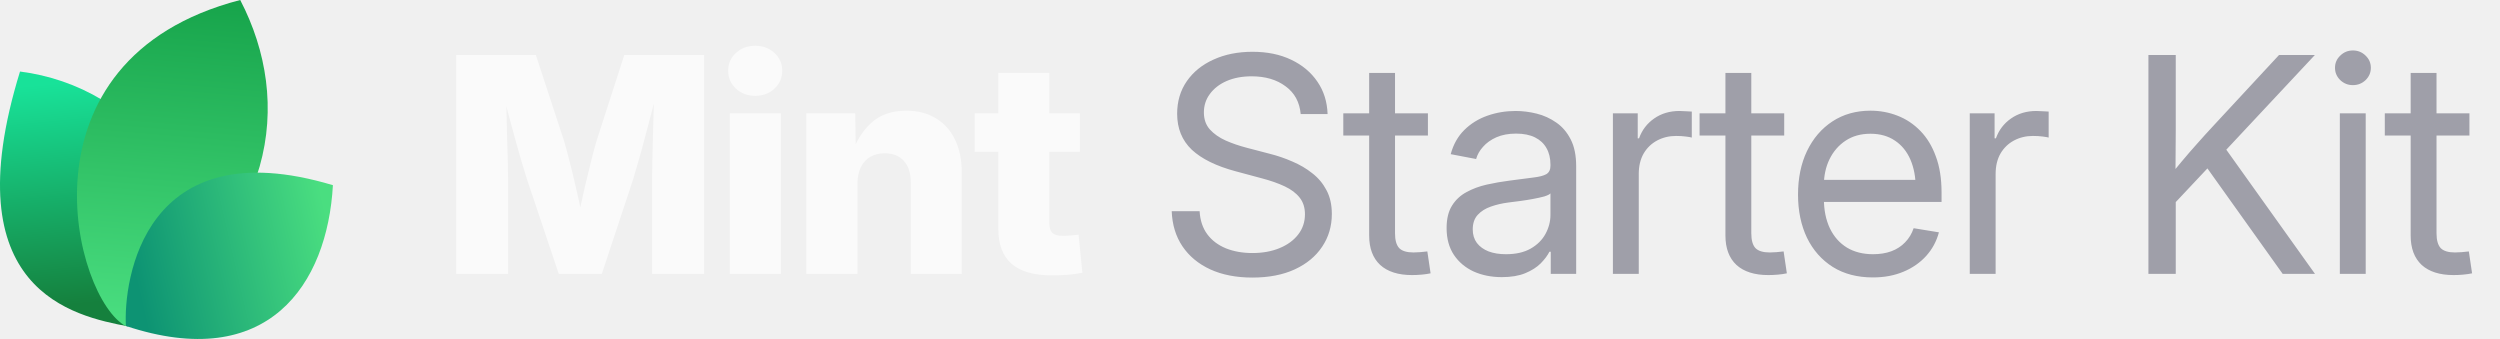
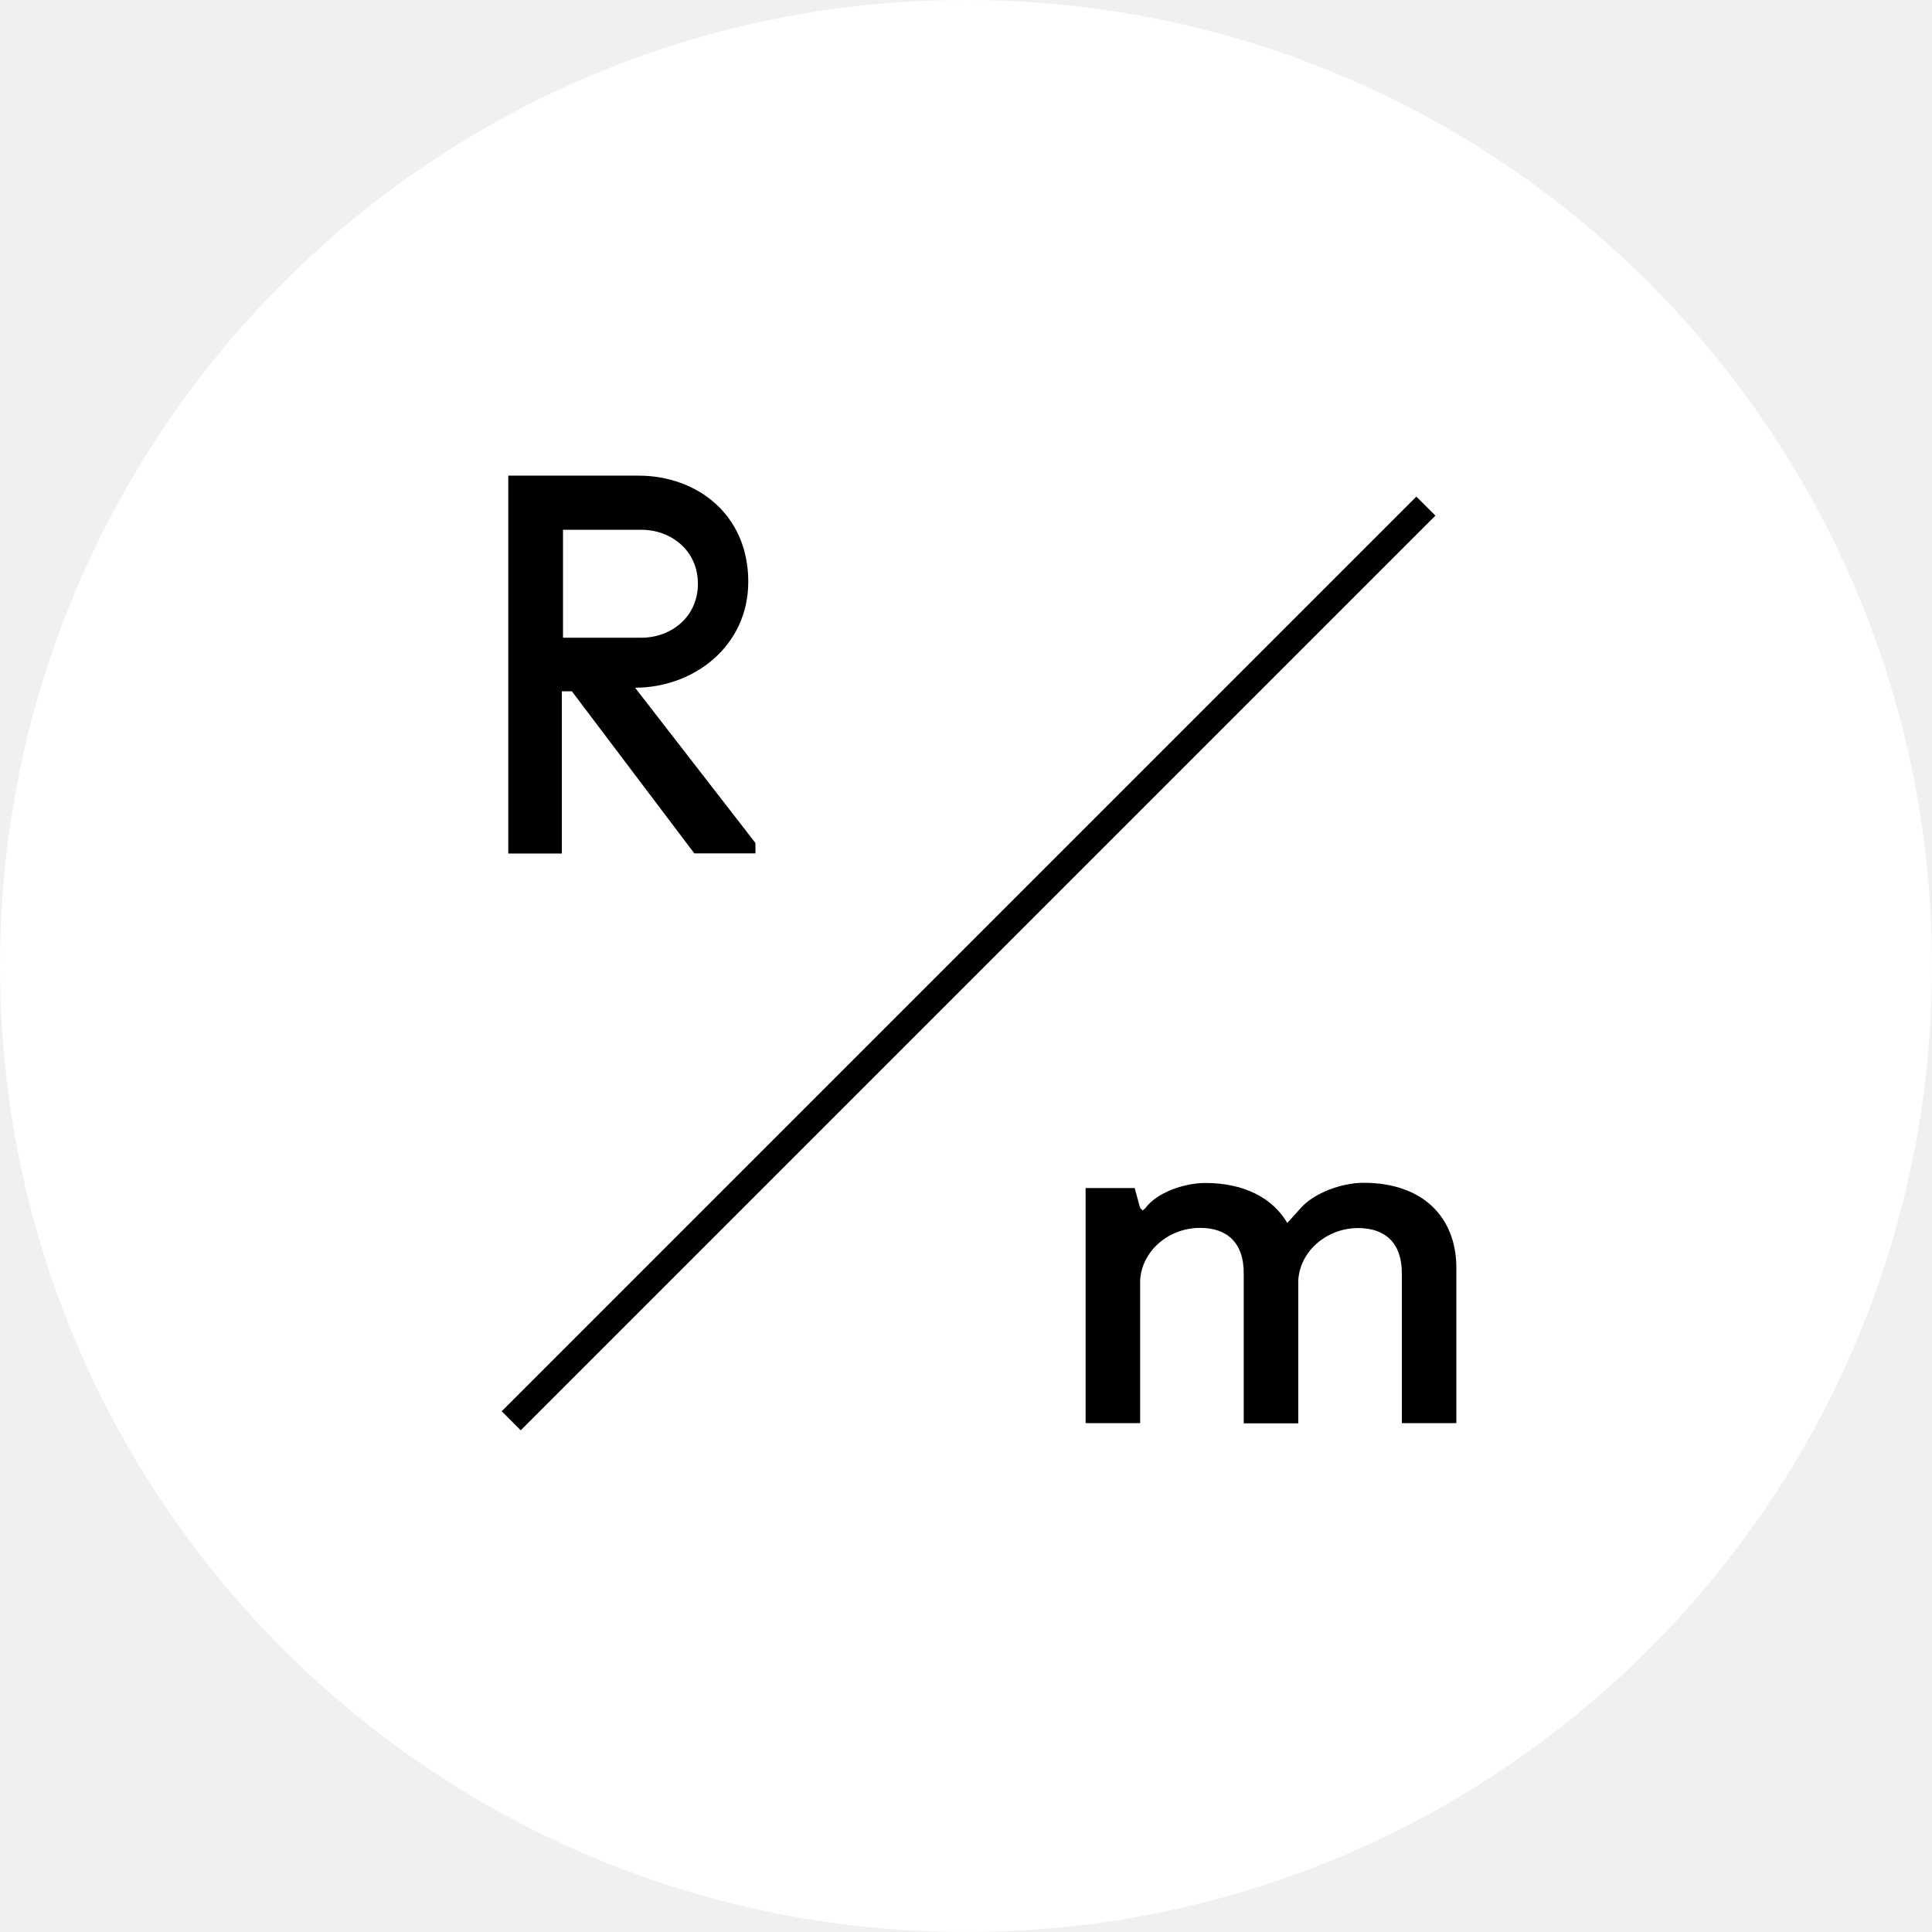
- <svg xmlns="http://www.w3.org/2000/svg" width="177" height="24" viewBox="0 0 177 24" fill="none">
-   <path d="M9.061 23.108C5.268 22.377 -3.391 20.627 1.417 5.064C9.634 6.099 16.973 14.064 9.061 23.108Z" fill="url(#paint0_linear_17557_2145)" />
-   <path d="M8.919 23.094C5.276 21.222 0.784 4.209 17.007 0C20.757 7.193 19.621 16.545 8.919 23.094Z" fill="url(#paint1_linear_17557_2145)" />
-   <path d="M8.914 23.079C8.735 19.882 10.159 9.085 23.57 13.111C23.181 20.123 18.984 26.418 8.914 23.079Z" fill="url(#paint2_linear_17557_2145)" />
-   <path d="M32.301 19.392V3.894H37.938L39.925 9.948C40.036 10.315 40.164 10.787 40.31 11.362C40.462 11.938 40.611 12.552 40.757 13.204C40.91 13.855 41.048 14.483 41.173 15.086C41.305 15.682 41.412 16.192 41.495 16.615H40.695C40.771 16.192 40.871 15.682 40.996 15.086C41.128 14.49 41.267 13.866 41.412 13.214C41.565 12.562 41.714 11.948 41.86 11.373C42.005 10.79 42.133 10.315 42.244 9.948L44.2 3.894H49.848V19.392H46.166V12.704C46.166 12.357 46.173 11.917 46.187 11.383C46.2 10.849 46.214 10.27 46.228 9.646C46.249 9.022 46.266 8.391 46.28 7.753C46.301 7.115 46.311 6.519 46.311 5.964H46.623C46.485 6.561 46.332 7.181 46.166 7.826C45.999 8.471 45.833 9.102 45.666 9.719C45.507 10.336 45.351 10.901 45.198 11.414C45.053 11.928 44.928 12.357 44.824 12.704L42.608 19.392H39.561L37.314 12.704C37.203 12.357 37.072 11.928 36.919 11.414C36.773 10.901 36.614 10.34 36.441 9.729C36.274 9.112 36.104 8.481 35.931 7.836C35.764 7.192 35.608 6.567 35.463 5.964H35.827C35.834 6.512 35.844 7.105 35.858 7.743C35.872 8.374 35.886 9.005 35.9 9.636C35.92 10.26 35.938 10.839 35.952 11.373C35.965 11.907 35.972 12.351 35.972 12.704V19.392H32.301ZM51.668 19.392V8.024H55.288V19.392H51.668ZM53.468 6.786C52.927 6.786 52.473 6.616 52.105 6.276C51.738 5.93 51.554 5.507 51.554 5.007C51.554 4.508 51.738 4.088 52.105 3.749C52.473 3.409 52.927 3.239 53.468 3.239C54.009 3.239 54.463 3.409 54.83 3.749C55.198 4.082 55.382 4.501 55.382 5.007C55.382 5.507 55.198 5.93 54.83 6.276C54.463 6.616 54.009 6.786 53.468 6.786ZM60.708 13.027V19.392H57.088V8.024H60.551L60.593 10.967H60.281C60.593 10.024 61.061 9.268 61.685 8.7C62.309 8.124 63.138 7.836 64.171 7.836C64.975 7.836 65.672 8.017 66.262 8.377C66.851 8.731 67.302 9.234 67.614 9.885C67.933 10.537 68.092 11.307 68.092 12.194V19.392H64.483V12.912C64.483 12.26 64.32 11.754 63.994 11.394C63.675 11.033 63.221 10.853 62.632 10.853C62.25 10.853 61.914 10.936 61.623 11.102C61.332 11.269 61.106 11.515 60.947 11.841C60.787 12.16 60.708 12.555 60.708 13.027ZM76.456 8.024V10.749H69.008V8.024H76.456ZM70.683 5.163H74.292V15.783C74.292 16.102 74.361 16.334 74.5 16.48C74.646 16.625 74.899 16.698 75.259 16.698C75.405 16.698 75.596 16.688 75.831 16.667C76.074 16.646 76.251 16.629 76.362 16.615L76.632 19.309C76.313 19.378 75.963 19.427 75.582 19.455C75.207 19.482 74.836 19.496 74.469 19.496C73.2 19.496 72.25 19.222 71.619 18.674C70.995 18.127 70.683 17.308 70.683 16.22V5.163Z" fill="#FAFAFA" />
-   <path d="M88.667 19.652C87.523 19.652 86.528 19.458 85.682 19.07C84.843 18.681 84.188 18.137 83.716 17.437C83.245 16.736 82.992 15.908 82.957 14.951H84.933C84.968 15.596 85.148 16.14 85.474 16.584C85.8 17.021 86.24 17.354 86.795 17.582C87.35 17.804 87.974 17.915 88.667 17.915C89.388 17.915 90.026 17.801 90.581 17.572C91.143 17.343 91.583 17.024 91.902 16.615C92.228 16.199 92.391 15.717 92.391 15.169C92.391 14.698 92.266 14.306 92.017 13.994C91.767 13.675 91.413 13.408 90.956 13.193C90.498 12.978 89.954 12.787 89.323 12.621L87.502 12.132C86.123 11.765 85.082 11.255 84.382 10.603C83.689 9.944 83.342 9.095 83.342 8.055C83.342 7.174 83.571 6.404 84.028 5.746C84.486 5.087 85.117 4.577 85.921 4.217C86.726 3.849 87.645 3.666 88.678 3.666C89.718 3.666 90.63 3.853 91.413 4.227C92.204 4.602 92.824 5.122 93.275 5.787C93.726 6.446 93.965 7.209 93.993 8.076H92.089C92.013 7.23 91.656 6.574 91.018 6.11C90.387 5.638 89.586 5.403 88.615 5.403C87.95 5.403 87.36 5.513 86.847 5.735C86.341 5.957 85.946 6.262 85.661 6.651C85.377 7.032 85.235 7.469 85.235 7.961C85.235 8.447 85.377 8.849 85.661 9.168C85.946 9.48 86.317 9.74 86.774 9.948C87.232 10.149 87.724 10.319 88.251 10.457L89.884 10.884C90.439 11.023 90.977 11.206 91.496 11.435C92.023 11.657 92.495 11.934 92.911 12.267C93.334 12.593 93.67 12.995 93.92 13.474C94.17 13.945 94.294 14.504 94.294 15.149C94.294 16.015 94.066 16.788 93.608 17.468C93.157 18.148 92.512 18.681 91.673 19.07C90.834 19.458 89.832 19.652 88.667 19.652ZM101.097 8.024V9.594H95.106V8.024H101.097ZM96.937 5.163H98.767V16.521C98.767 17 98.865 17.347 99.059 17.562C99.26 17.77 99.6 17.874 100.078 17.874C100.21 17.874 100.366 17.867 100.546 17.853C100.733 17.832 100.903 17.815 101.056 17.801L101.285 19.351C101.097 19.392 100.886 19.423 100.65 19.444C100.414 19.465 100.189 19.475 99.974 19.475C98.996 19.475 98.244 19.236 97.717 18.758C97.197 18.272 96.937 17.579 96.937 16.677V5.163ZM106.33 19.621C105.595 19.621 104.932 19.489 104.343 19.226C103.754 18.955 103.285 18.564 102.939 18.05C102.592 17.53 102.419 16.896 102.419 16.147C102.419 15.495 102.547 14.965 102.804 14.556C103.06 14.146 103.403 13.828 103.833 13.599C104.263 13.363 104.742 13.186 105.269 13.068C105.796 12.95 106.333 12.857 106.881 12.787C107.574 12.69 108.132 12.617 108.555 12.569C108.978 12.52 109.287 12.441 109.481 12.33C109.675 12.212 109.772 12.014 109.772 11.737V11.654C109.772 11.203 109.679 10.815 109.492 10.489C109.311 10.163 109.041 9.91 108.68 9.729C108.32 9.549 107.872 9.459 107.338 9.459C106.805 9.459 106.34 9.546 105.945 9.719C105.556 9.892 105.241 10.118 104.998 10.395C104.755 10.665 104.593 10.953 104.509 11.258L102.71 10.915C102.897 10.222 103.22 9.65 103.677 9.199C104.135 8.748 104.679 8.412 105.31 8.19C105.941 7.968 106.607 7.857 107.307 7.857C107.8 7.857 108.295 7.92 108.795 8.044C109.301 8.169 109.765 8.381 110.188 8.679C110.611 8.97 110.951 9.369 111.208 9.875C111.464 10.374 111.593 11.005 111.593 11.768V19.392H109.793V17.822H109.7C109.568 18.085 109.363 18.359 109.086 18.643C108.809 18.921 108.444 19.153 107.994 19.34C107.543 19.527 106.988 19.621 106.33 19.621ZM106.621 17.998C107.321 17.998 107.904 17.867 108.368 17.603C108.84 17.333 109.19 16.986 109.419 16.563C109.654 16.133 109.772 15.682 109.772 15.211V13.692C109.703 13.769 109.554 13.841 109.325 13.911C109.096 13.973 108.829 14.032 108.524 14.088C108.226 14.143 107.921 14.192 107.609 14.233C107.304 14.275 107.033 14.309 106.798 14.337C106.354 14.393 105.938 14.49 105.549 14.628C105.168 14.76 104.86 14.954 104.624 15.211C104.388 15.467 104.27 15.811 104.27 16.241C104.27 16.615 104.367 16.934 104.561 17.198C104.762 17.461 105.04 17.662 105.393 17.801C105.747 17.933 106.156 17.998 106.621 17.998ZM114.193 19.392V8.024H115.951V9.792H116.045C116.253 9.209 116.61 8.741 117.116 8.388C117.622 8.034 118.219 7.857 118.905 7.857C119.058 7.857 119.217 7.864 119.384 7.878C119.55 7.885 119.682 7.892 119.779 7.899V9.74C119.716 9.719 119.578 9.695 119.363 9.667C119.155 9.639 118.922 9.625 118.666 9.625C118.174 9.625 117.726 9.733 117.324 9.948C116.922 10.163 116.603 10.471 116.367 10.874C116.138 11.276 116.024 11.758 116.024 12.319V19.392H114.193ZM126.322 8.024V9.594H120.33V8.024H126.322ZM122.161 5.163H123.992V16.521C123.992 17 124.089 17.347 124.283 17.562C124.484 17.77 124.824 17.874 125.302 17.874C125.434 17.874 125.59 17.867 125.77 17.853C125.958 17.832 126.127 17.815 126.28 17.801L126.509 19.351C126.322 19.392 126.11 19.423 125.874 19.444C125.639 19.465 125.413 19.475 125.198 19.475C124.221 19.475 123.468 19.236 122.941 18.758C122.421 18.272 122.161 17.579 122.161 16.677V5.163ZM132.604 19.642C131.502 19.642 130.555 19.396 129.765 18.903C128.974 18.404 128.364 17.714 127.934 16.834C127.511 15.946 127.3 14.927 127.3 13.775C127.3 12.611 127.511 11.584 127.934 10.697C128.364 9.802 128.964 9.102 129.734 8.596C130.51 8.089 131.408 7.836 132.428 7.836C133.1 7.836 133.738 7.954 134.341 8.19C134.952 8.426 135.489 8.783 135.954 9.261C136.425 9.74 136.793 10.343 137.056 11.071C137.327 11.792 137.462 12.645 137.462 13.63V14.296H128.433V12.735H136.463L135.631 13.297C135.631 12.541 135.506 11.876 135.257 11.3C135.007 10.725 134.643 10.277 134.165 9.958C133.686 9.632 133.107 9.469 132.428 9.469C131.748 9.469 131.162 9.632 130.67 9.958C130.177 10.284 129.796 10.725 129.526 11.279C129.262 11.827 129.13 12.441 129.13 13.12V14.046C129.13 14.864 129.273 15.572 129.557 16.168C129.841 16.757 130.243 17.211 130.763 17.53C131.283 17.842 131.901 17.998 132.615 17.998C133.093 17.998 133.523 17.929 133.905 17.79C134.293 17.645 134.619 17.433 134.882 17.156C135.153 16.879 135.354 16.546 135.486 16.157L137.275 16.449C137.108 17.08 136.81 17.634 136.38 18.113C135.95 18.591 135.413 18.966 134.768 19.236C134.123 19.507 133.402 19.642 132.604 19.642ZM139.459 19.392V8.024H141.217V9.792H141.311C141.519 9.209 141.876 8.741 142.382 8.388C142.888 8.034 143.485 7.857 144.171 7.857C144.324 7.857 144.483 7.864 144.649 7.878C144.816 7.885 144.948 7.892 145.045 7.899V9.74C144.982 9.719 144.844 9.695 144.629 9.667C144.421 9.639 144.188 9.625 143.932 9.625C143.439 9.625 142.992 9.733 142.59 9.948C142.188 10.163 141.869 10.471 141.633 10.874C141.404 11.276 141.29 11.758 141.29 12.319V19.392H139.459ZM153.429 14.961V12.715C153.783 12.257 154.136 11.82 154.49 11.404C154.844 10.981 155.204 10.565 155.572 10.156C155.939 9.74 156.314 9.327 156.695 8.918L161.355 3.894H163.893L157.277 10.967H157.184L153.429 14.961ZM152.108 19.392V3.894H154.043V9.241L154.022 12.559L154.043 13.505V19.392H152.108ZM161.615 19.392L155.967 11.477L157.173 9.969L163.903 19.392H161.615ZM165.661 19.392V8.024H167.492V19.392H165.661ZM166.587 6.027C166.24 6.027 165.942 5.909 165.692 5.673C165.443 5.43 165.318 5.139 165.318 4.799C165.318 4.459 165.443 4.172 165.692 3.936C165.942 3.693 166.24 3.572 166.587 3.572C166.934 3.572 167.232 3.693 167.482 3.936C167.731 4.172 167.856 4.459 167.856 4.799C167.856 5.139 167.731 5.43 167.482 5.673C167.232 5.909 166.934 6.027 166.587 6.027ZM174.836 8.024V9.594H168.844V8.024H174.836ZM170.675 5.163H172.506V16.521C172.506 17 172.603 17.347 172.797 17.562C172.998 17.77 173.338 17.874 173.816 17.874C173.948 17.874 174.104 17.867 174.284 17.853C174.472 17.832 174.641 17.815 174.794 17.801L175.023 19.351C174.836 19.392 174.624 19.423 174.388 19.444C174.153 19.465 173.927 19.475 173.712 19.475C172.735 19.475 171.982 19.236 171.455 18.758C170.935 18.272 170.675 17.579 170.675 16.677V5.163Z" fill="#9F9FA9" />
-   <defs>
-     <linearGradient id="paint0_linear_17557_2145" x1="3.776" y1="5.916" x2="5.232" y2="21.559" gradientUnits="userSpaceOnUse">
-       <stop stop-color="#18E299" />
-       <stop offset="1" stop-color="#15803D" />
-     </linearGradient>
-     <linearGradient id="paint1_linear_17557_2145" x1="12.171" y1="-0.718" x2="10.19" y2="22.983" gradientUnits="userSpaceOnUse">
-       <stop stop-color="#16A34A" />
-       <stop offset="1" stop-color="#4ADE80" />
-     </linearGradient>
-     <linearGradient id="paint2_linear_17557_2145" x1="23.133" y1="15.353" x2="9.338" y2="18.52" gradientUnits="userSpaceOnUse">
-       <stop stop-color="#4ADE80" />
-       <stop offset="1" stop-color="#0D9373" />
-     </linearGradient>
-   </defs>
+ <svg xmlns="http://www.w3.org/2000/svg" width="1024" height="1024" viewBox="0 0 1024 1024" fill="none">
+   <path d="M512 1024C794.77 1024 1024 794.77 1024 512C1024 229.23 794.77 0 512 0C229.23 0 0 229.23 0 512C0 794.77 229.23 1024 512 1024Z" fill="white" />
+   <path fill-rule="evenodd" clip-rule="evenodd" d="M743 754.5V674.8C743 658.9 734.3 650.9 719.9 650.9C702.8 650.9 688.7 663.6 688.1 679V754.4H659.2V674.7C659.2 658.8 650.5 650.8 636.1 650.8C619 650.8 604.9 663.5 604.3 678.9V754.3H575.4V629.7H601.4L604.3 640.3L605.7 641.6L607.1 640.3C612.9 632.3 627.3 627 638.9 627C659.7 627 674.7 635.2 682.3 648.2L689.5 640.2C696.7 632.2 711.2 626.9 722.7 626.9C754.5 626.9 771.9 645.5 771.9 672V754.3H743V754.5ZM265.9 748L750.7 263.2L760.8 273.3L276 758.1L265.9 748ZM303.1 366.4H297.8V452.4H269.4V252.1H338.4C369.4 252.1 396.6 272.7 396.6 308.3C396.6 342.6 367.6 364.5 336.6 364.5L400.4 446.8V452.3H368L303.1 366.4ZM340 338C355.6 338 369.9 327.1 369.9 309.4C369.9 291.7 355.6 280.8 340 280.8H298.4V338H340Z" fill="black" />
</svg>
